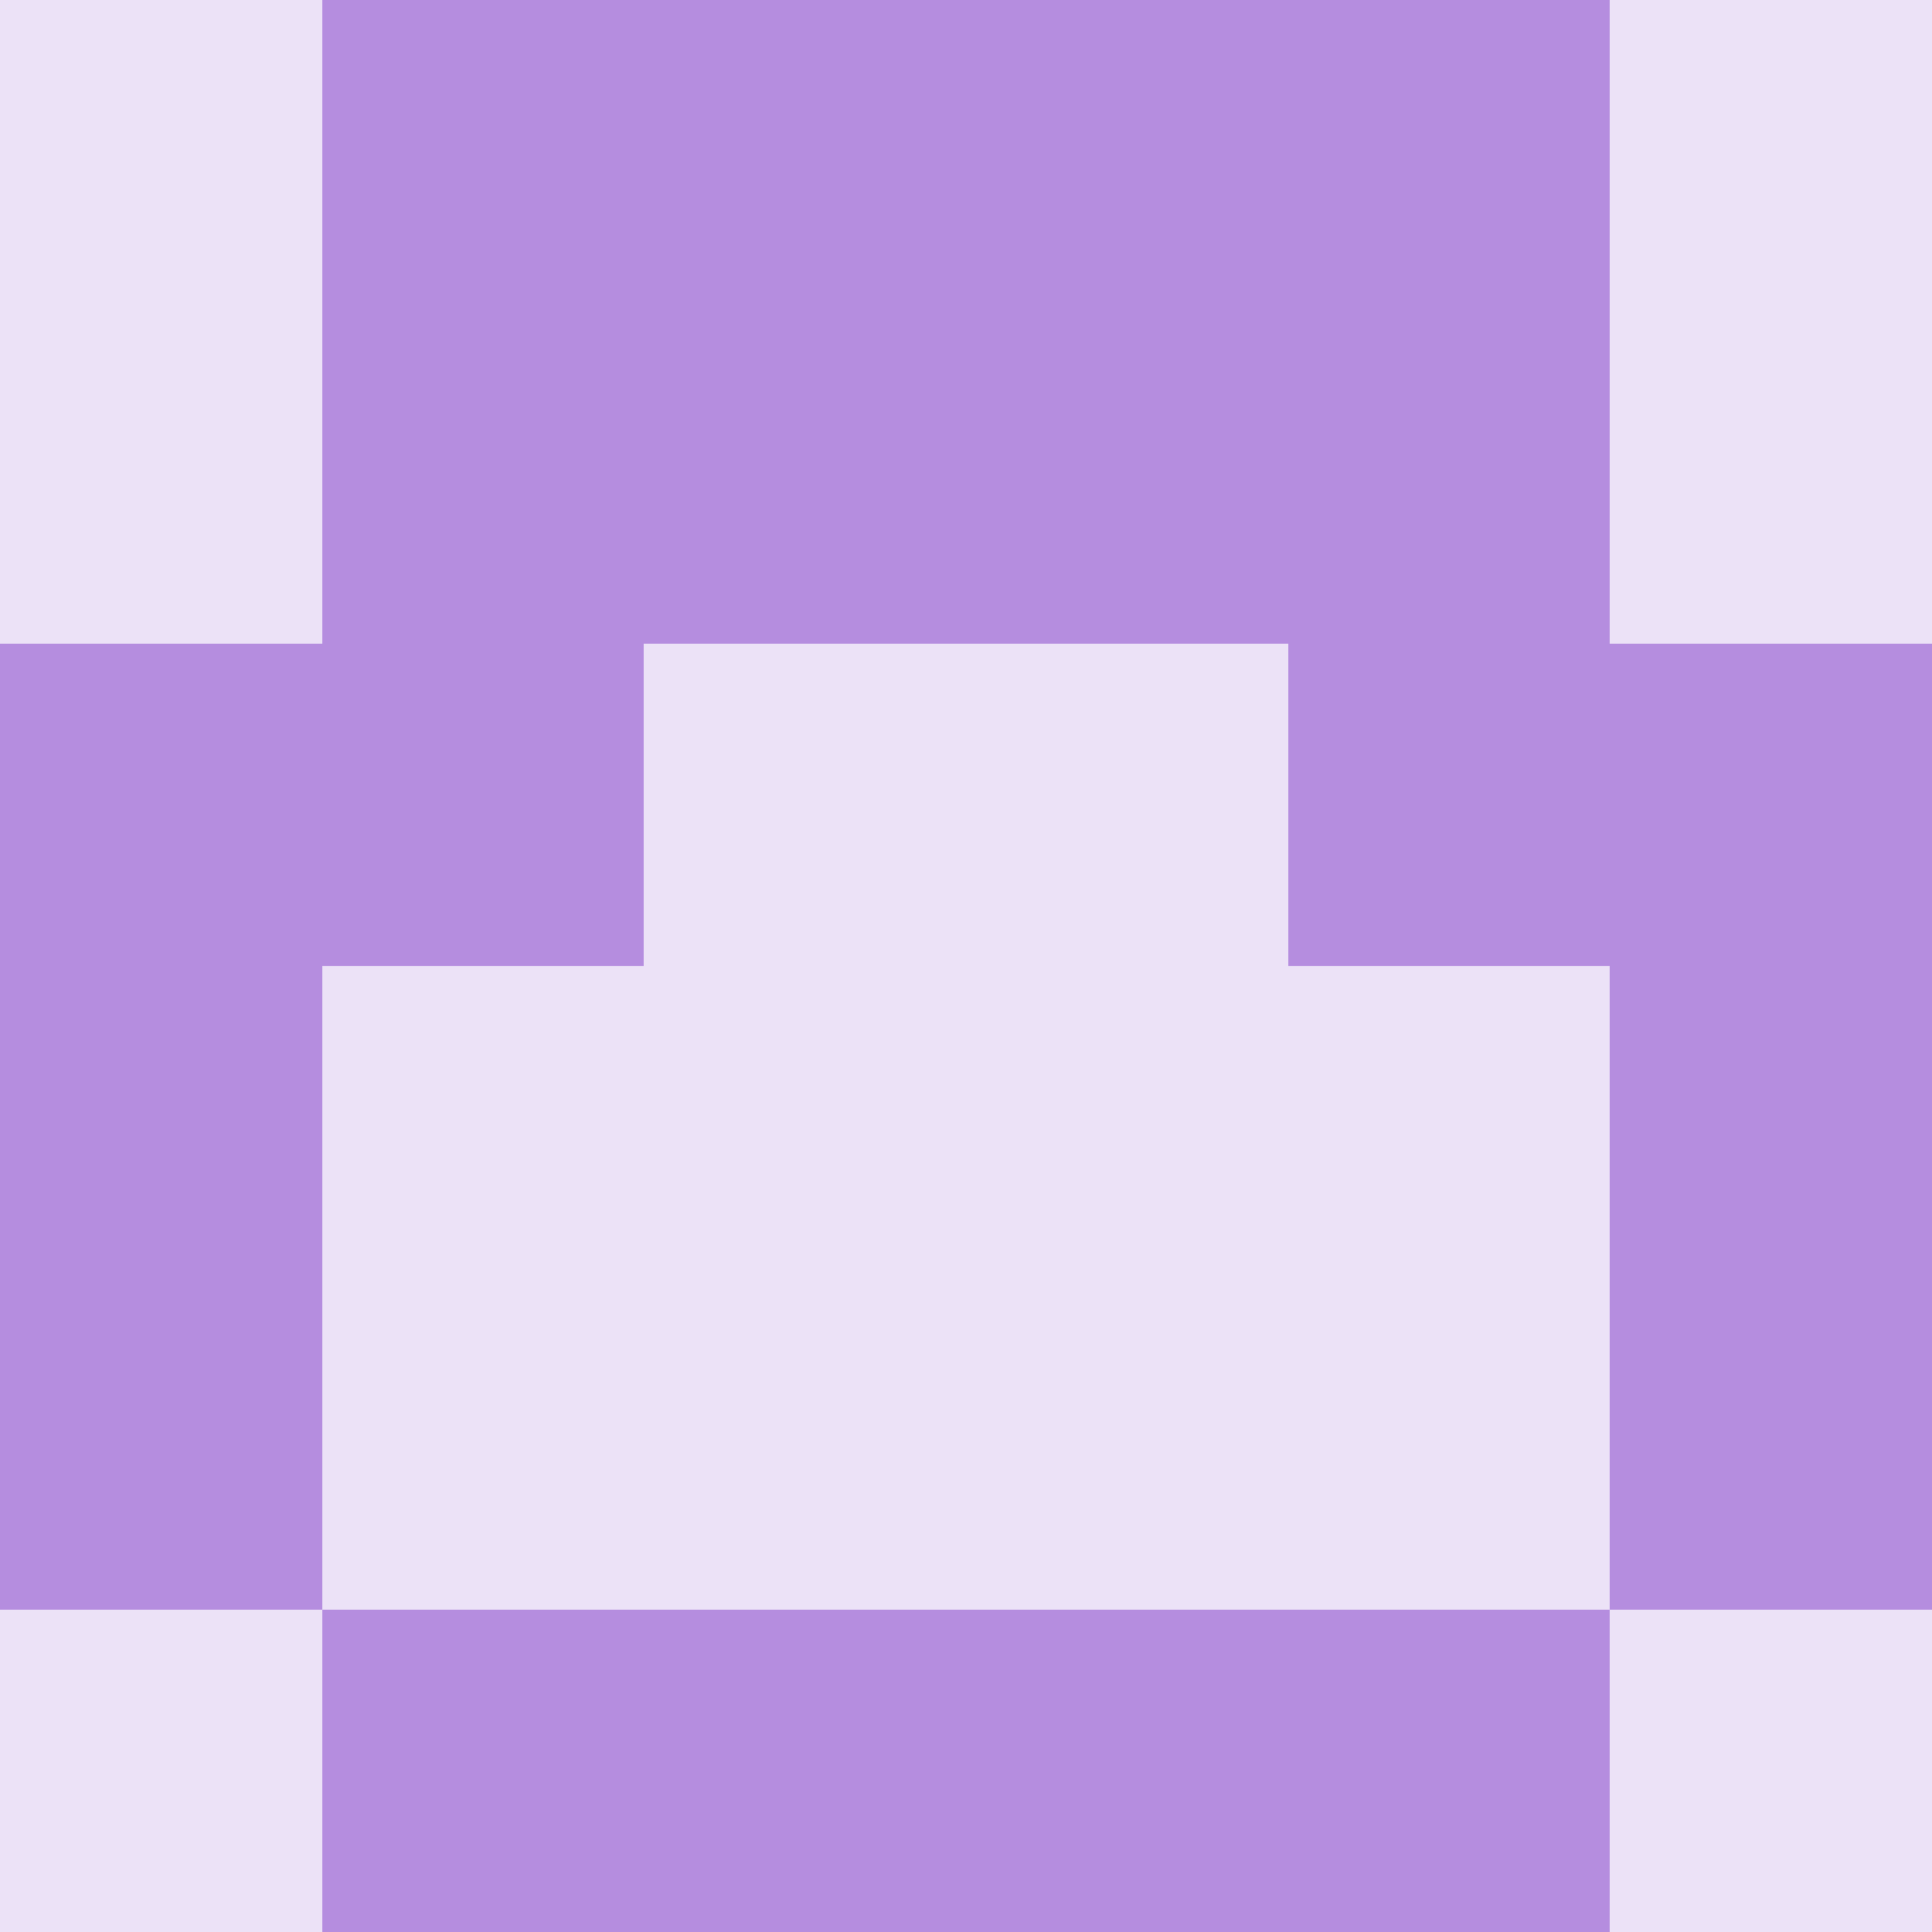
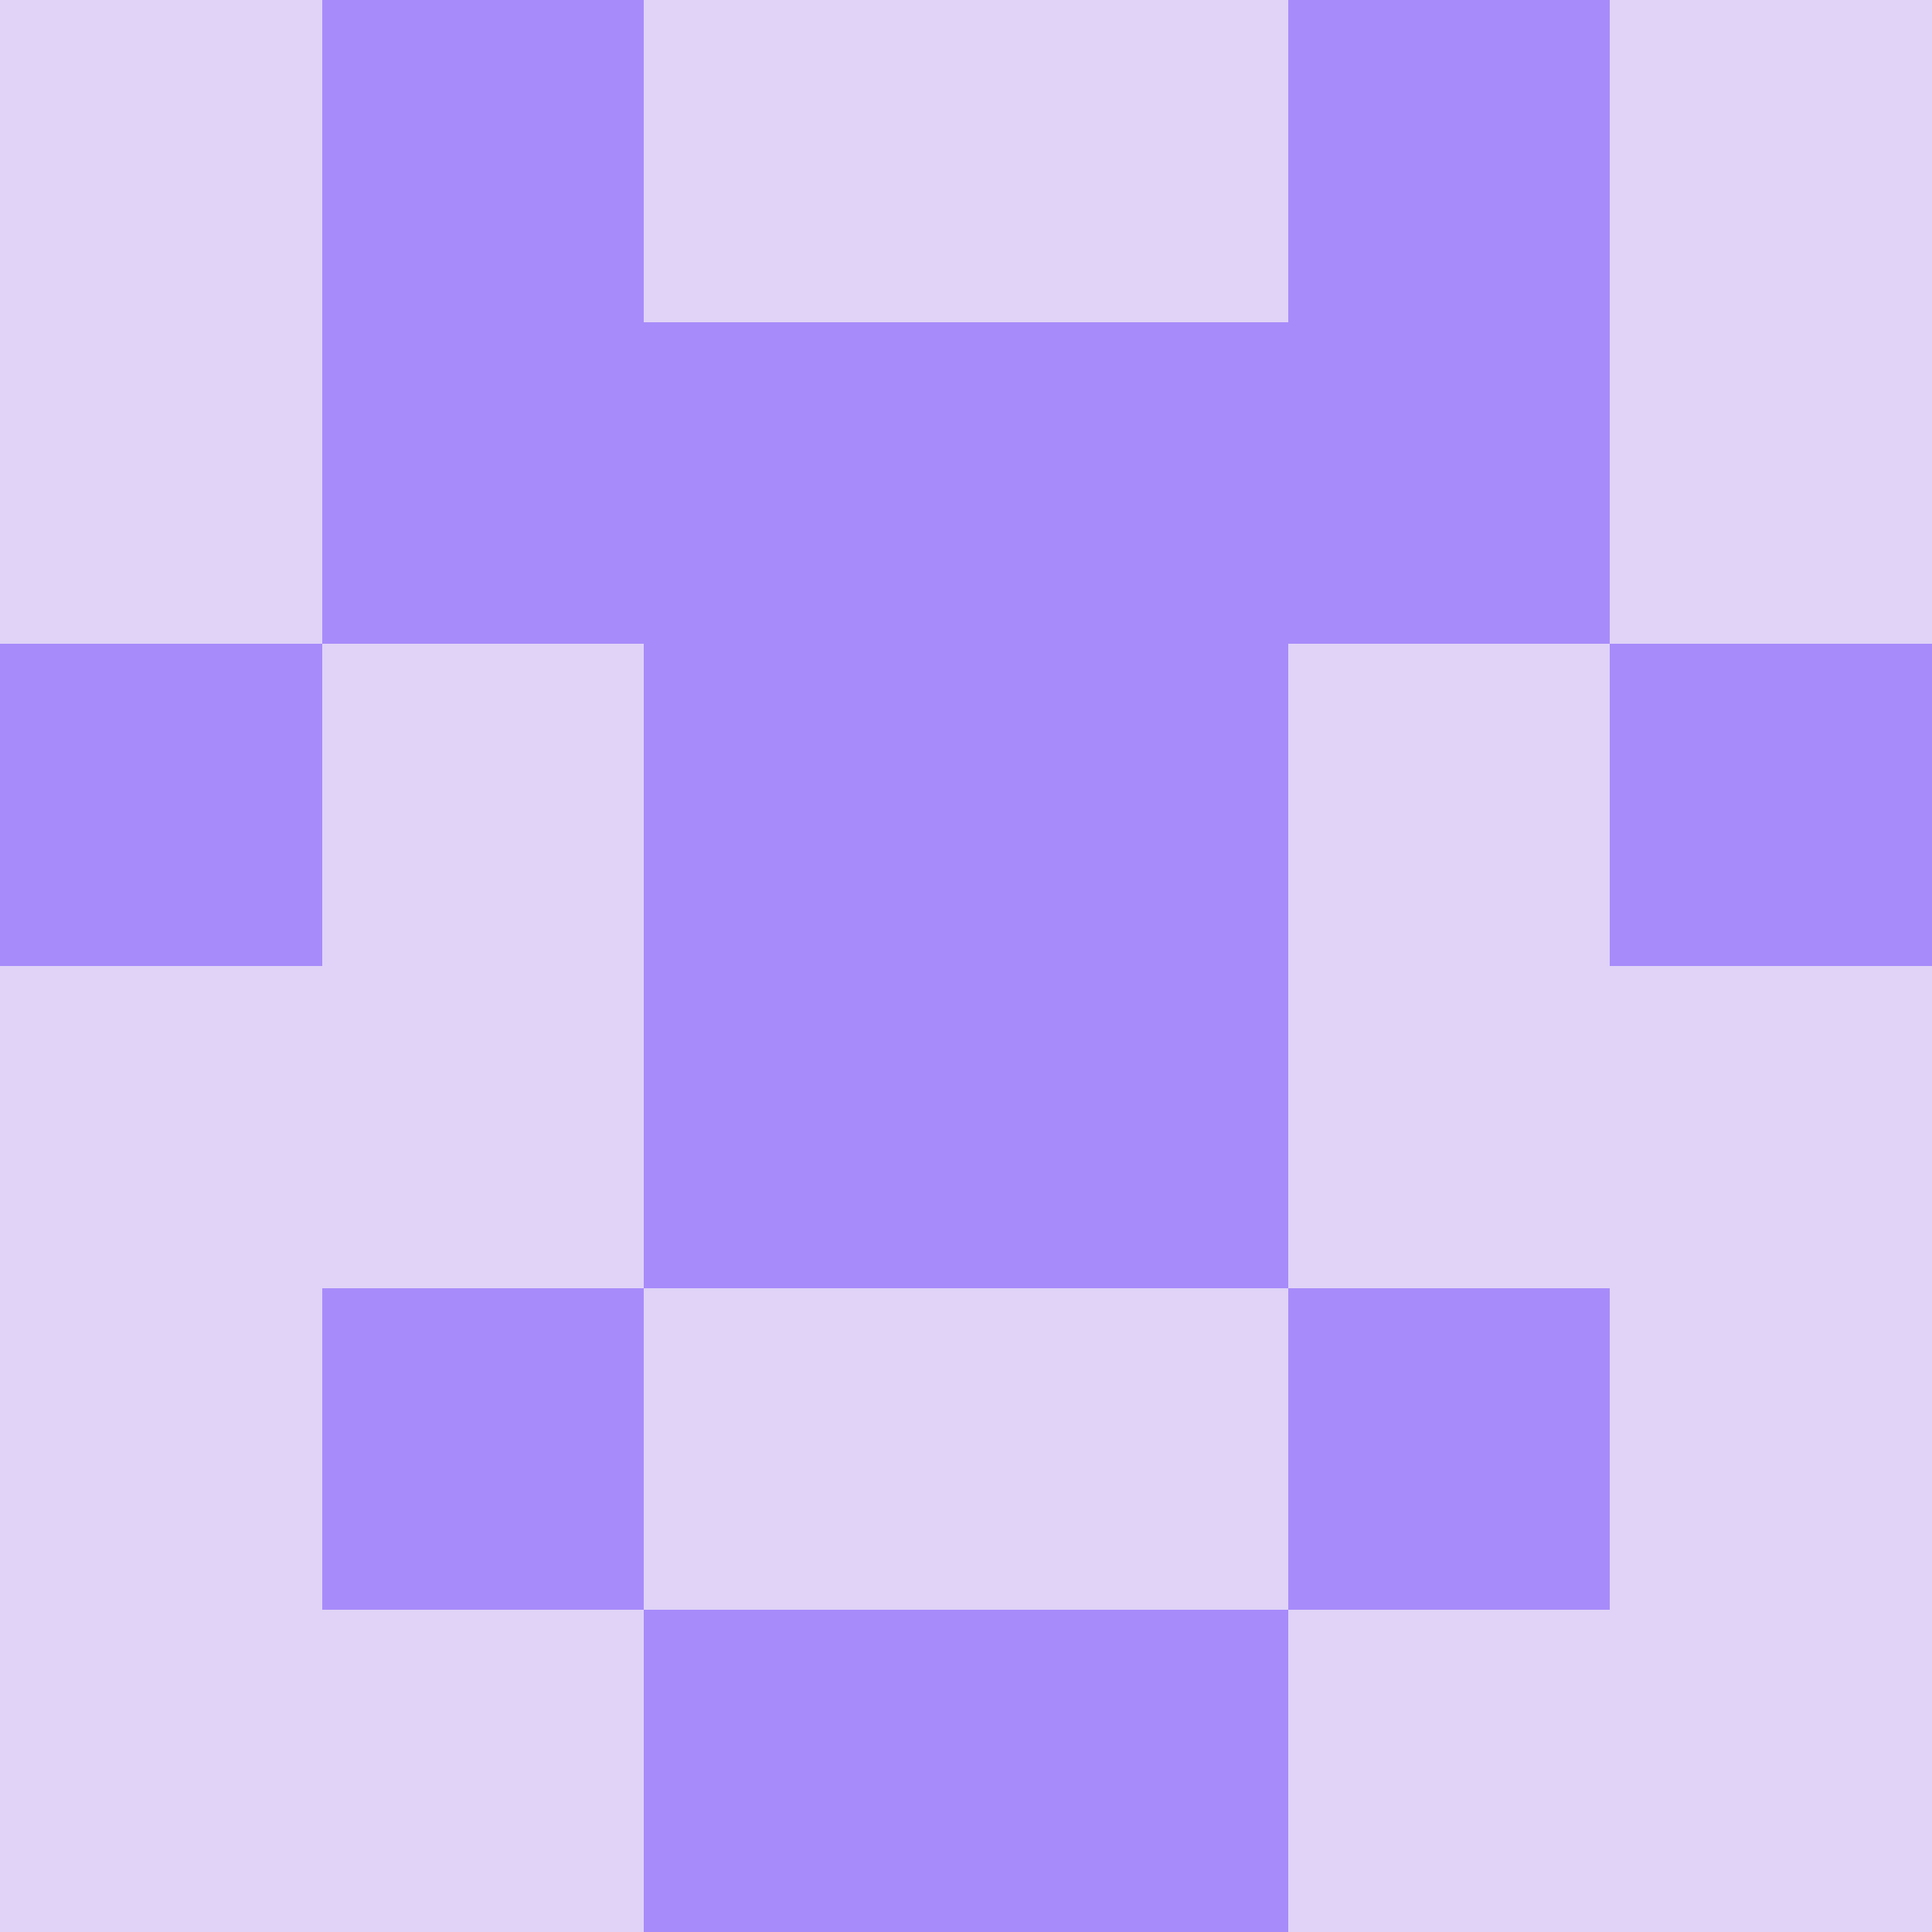
<svg xmlns="http://www.w3.org/2000/svg" viewBox="0 0 48 48" width="192" height="192" shape-rendering="crispEdges">
-   <rect width="48" height="48" fill="#b58ddf" opacity="0.25" />
-   <rect x="8" y="0" width="8" height="8" fill="#b58ddf" />
-   <rect x="32" y="0" width="8" height="8" fill="#b58ddf" />
-   <rect x="16" y="0" width="8" height="8" fill="#b58ddf" />
-   <rect x="24" y="0" width="8" height="8" fill="#b58ddf" />
-   <rect x="8" y="8" width="8" height="8" fill="#b58ddf" />
-   <rect x="32" y="8" width="8" height="8" fill="#b58ddf" />
-   <rect x="16" y="8" width="8" height="8" fill="#b58ddf" />
-   <rect x="24" y="8" width="8" height="8" fill="#b58ddf" />
-   <rect x="0" y="16" width="8" height="8" fill="#b58ddf" />
-   <rect x="40" y="16" width="8" height="8" fill="#b58ddf" />
-   <rect x="8" y="16" width="8" height="8" fill="#b58ddf" />
-   <rect x="32" y="16" width="8" height="8" fill="#b58ddf" />
-   <rect x="0" y="24" width="8" height="8" fill="#b58ddf" />
-   <rect x="40" y="24" width="8" height="8" fill="#b58ddf" />
-   <rect x="0" y="32" width="8" height="8" fill="#b58ddf" />
-   <rect x="40" y="32" width="8" height="8" fill="#b58ddf" />
-   <rect x="8" y="40" width="8" height="8" fill="#b58ddf" />
-   <rect x="32" y="40" width="8" height="8" fill="#b58ddf" />
-   <rect x="16" y="40" width="8" height="8" fill="#b58ddf" />
-   <rect x="24" y="40" width="8" height="8" fill="#b58ddf" />
+   <rect width="48" height="48" fill="#8250df" opacity="0.25" />
+   <rect x="8" y="0" width="8" height="8" fill="#a78bfa" />
+   <rect x="32" y="0" width="8" height="8" fill="#a78bfa" />
+   <rect x="8" y="8" width="8" height="8" fill="#a78bfa" />
+   <rect x="32" y="8" width="8" height="8" fill="#a78bfa" />
+   <rect x="16" y="8" width="8" height="8" fill="#a78bfa" />
+   <rect x="24" y="8" width="8" height="8" fill="#a78bfa" />
+   <rect x="0" y="16" width="8" height="8" fill="#a78bfa" />
+   <rect x="40" y="16" width="8" height="8" fill="#a78bfa" />
+   <rect x="16" y="16" width="8" height="8" fill="#a78bfa" />
+   <rect x="24" y="16" width="8" height="8" fill="#a78bfa" />
+   <rect x="16" y="24" width="8" height="8" fill="#a78bfa" />
+   <rect x="24" y="24" width="8" height="8" fill="#a78bfa" />
+   <rect x="8" y="32" width="8" height="8" fill="#a78bfa" />
+   <rect x="32" y="32" width="8" height="8" fill="#a78bfa" />
+   <rect x="16" y="40" width="8" height="8" fill="#a78bfa" />
+   <rect x="24" y="40" width="8" height="8" fill="#a78bfa" />
</svg>
